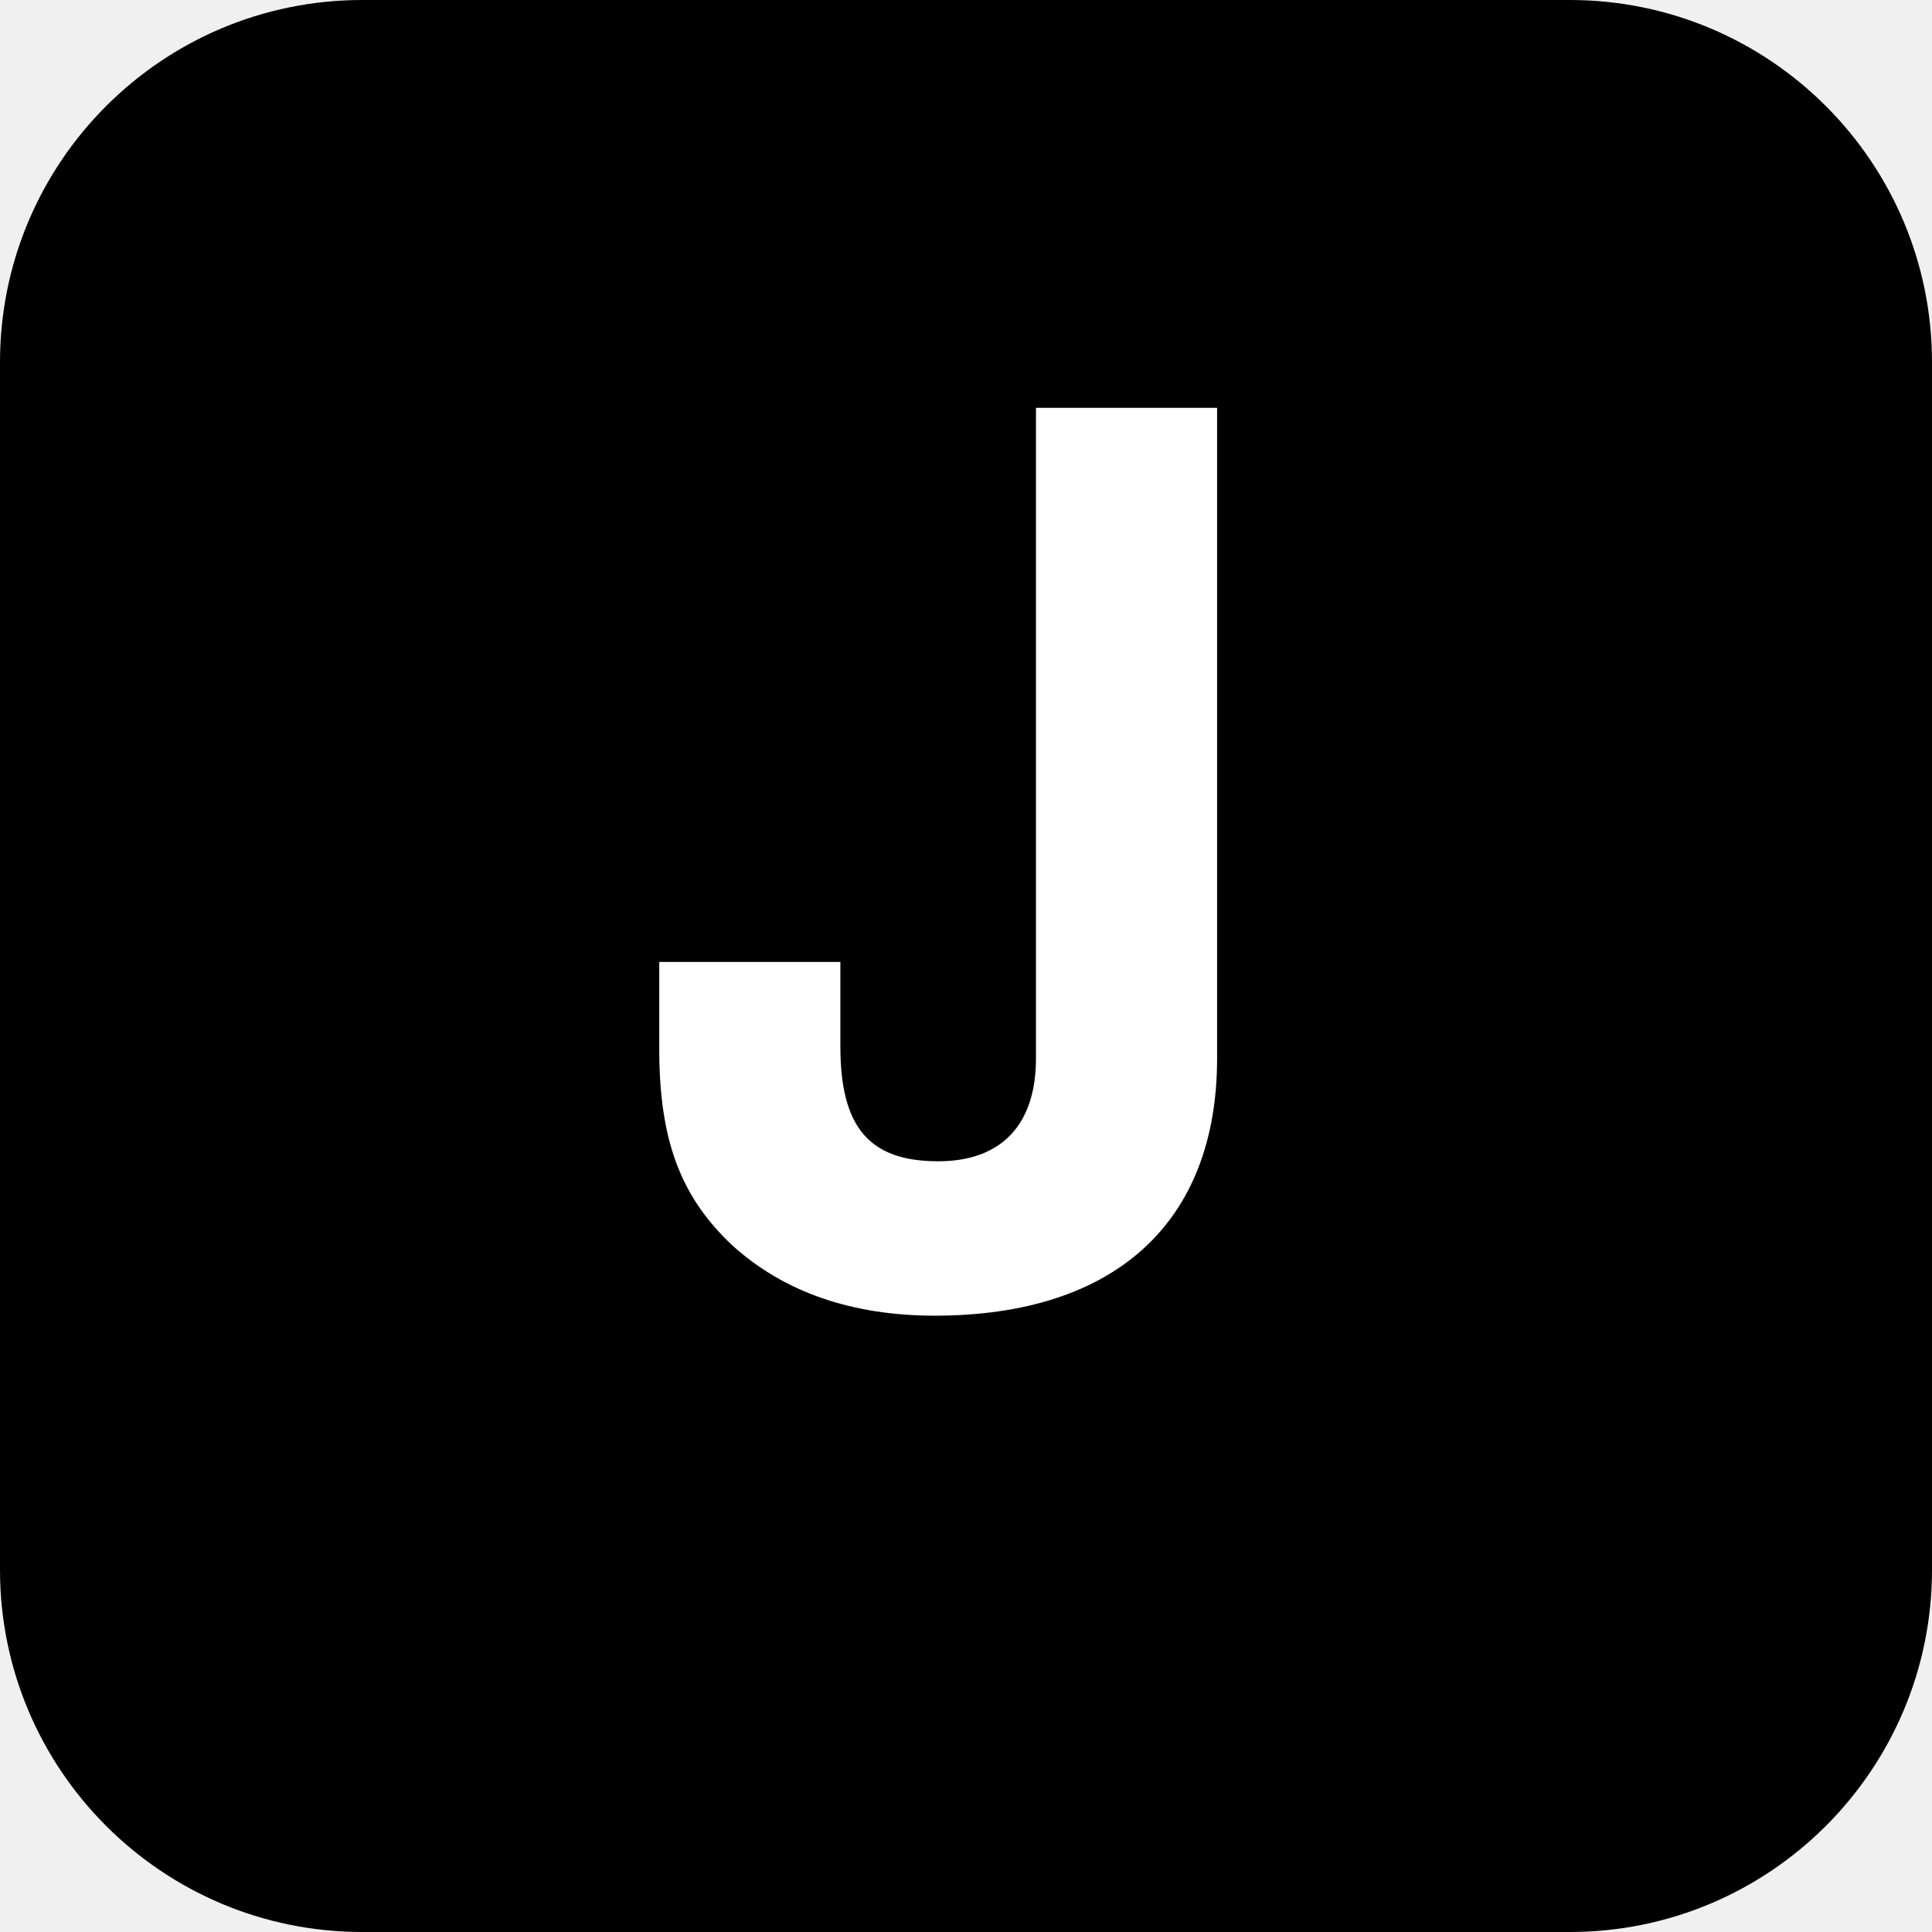
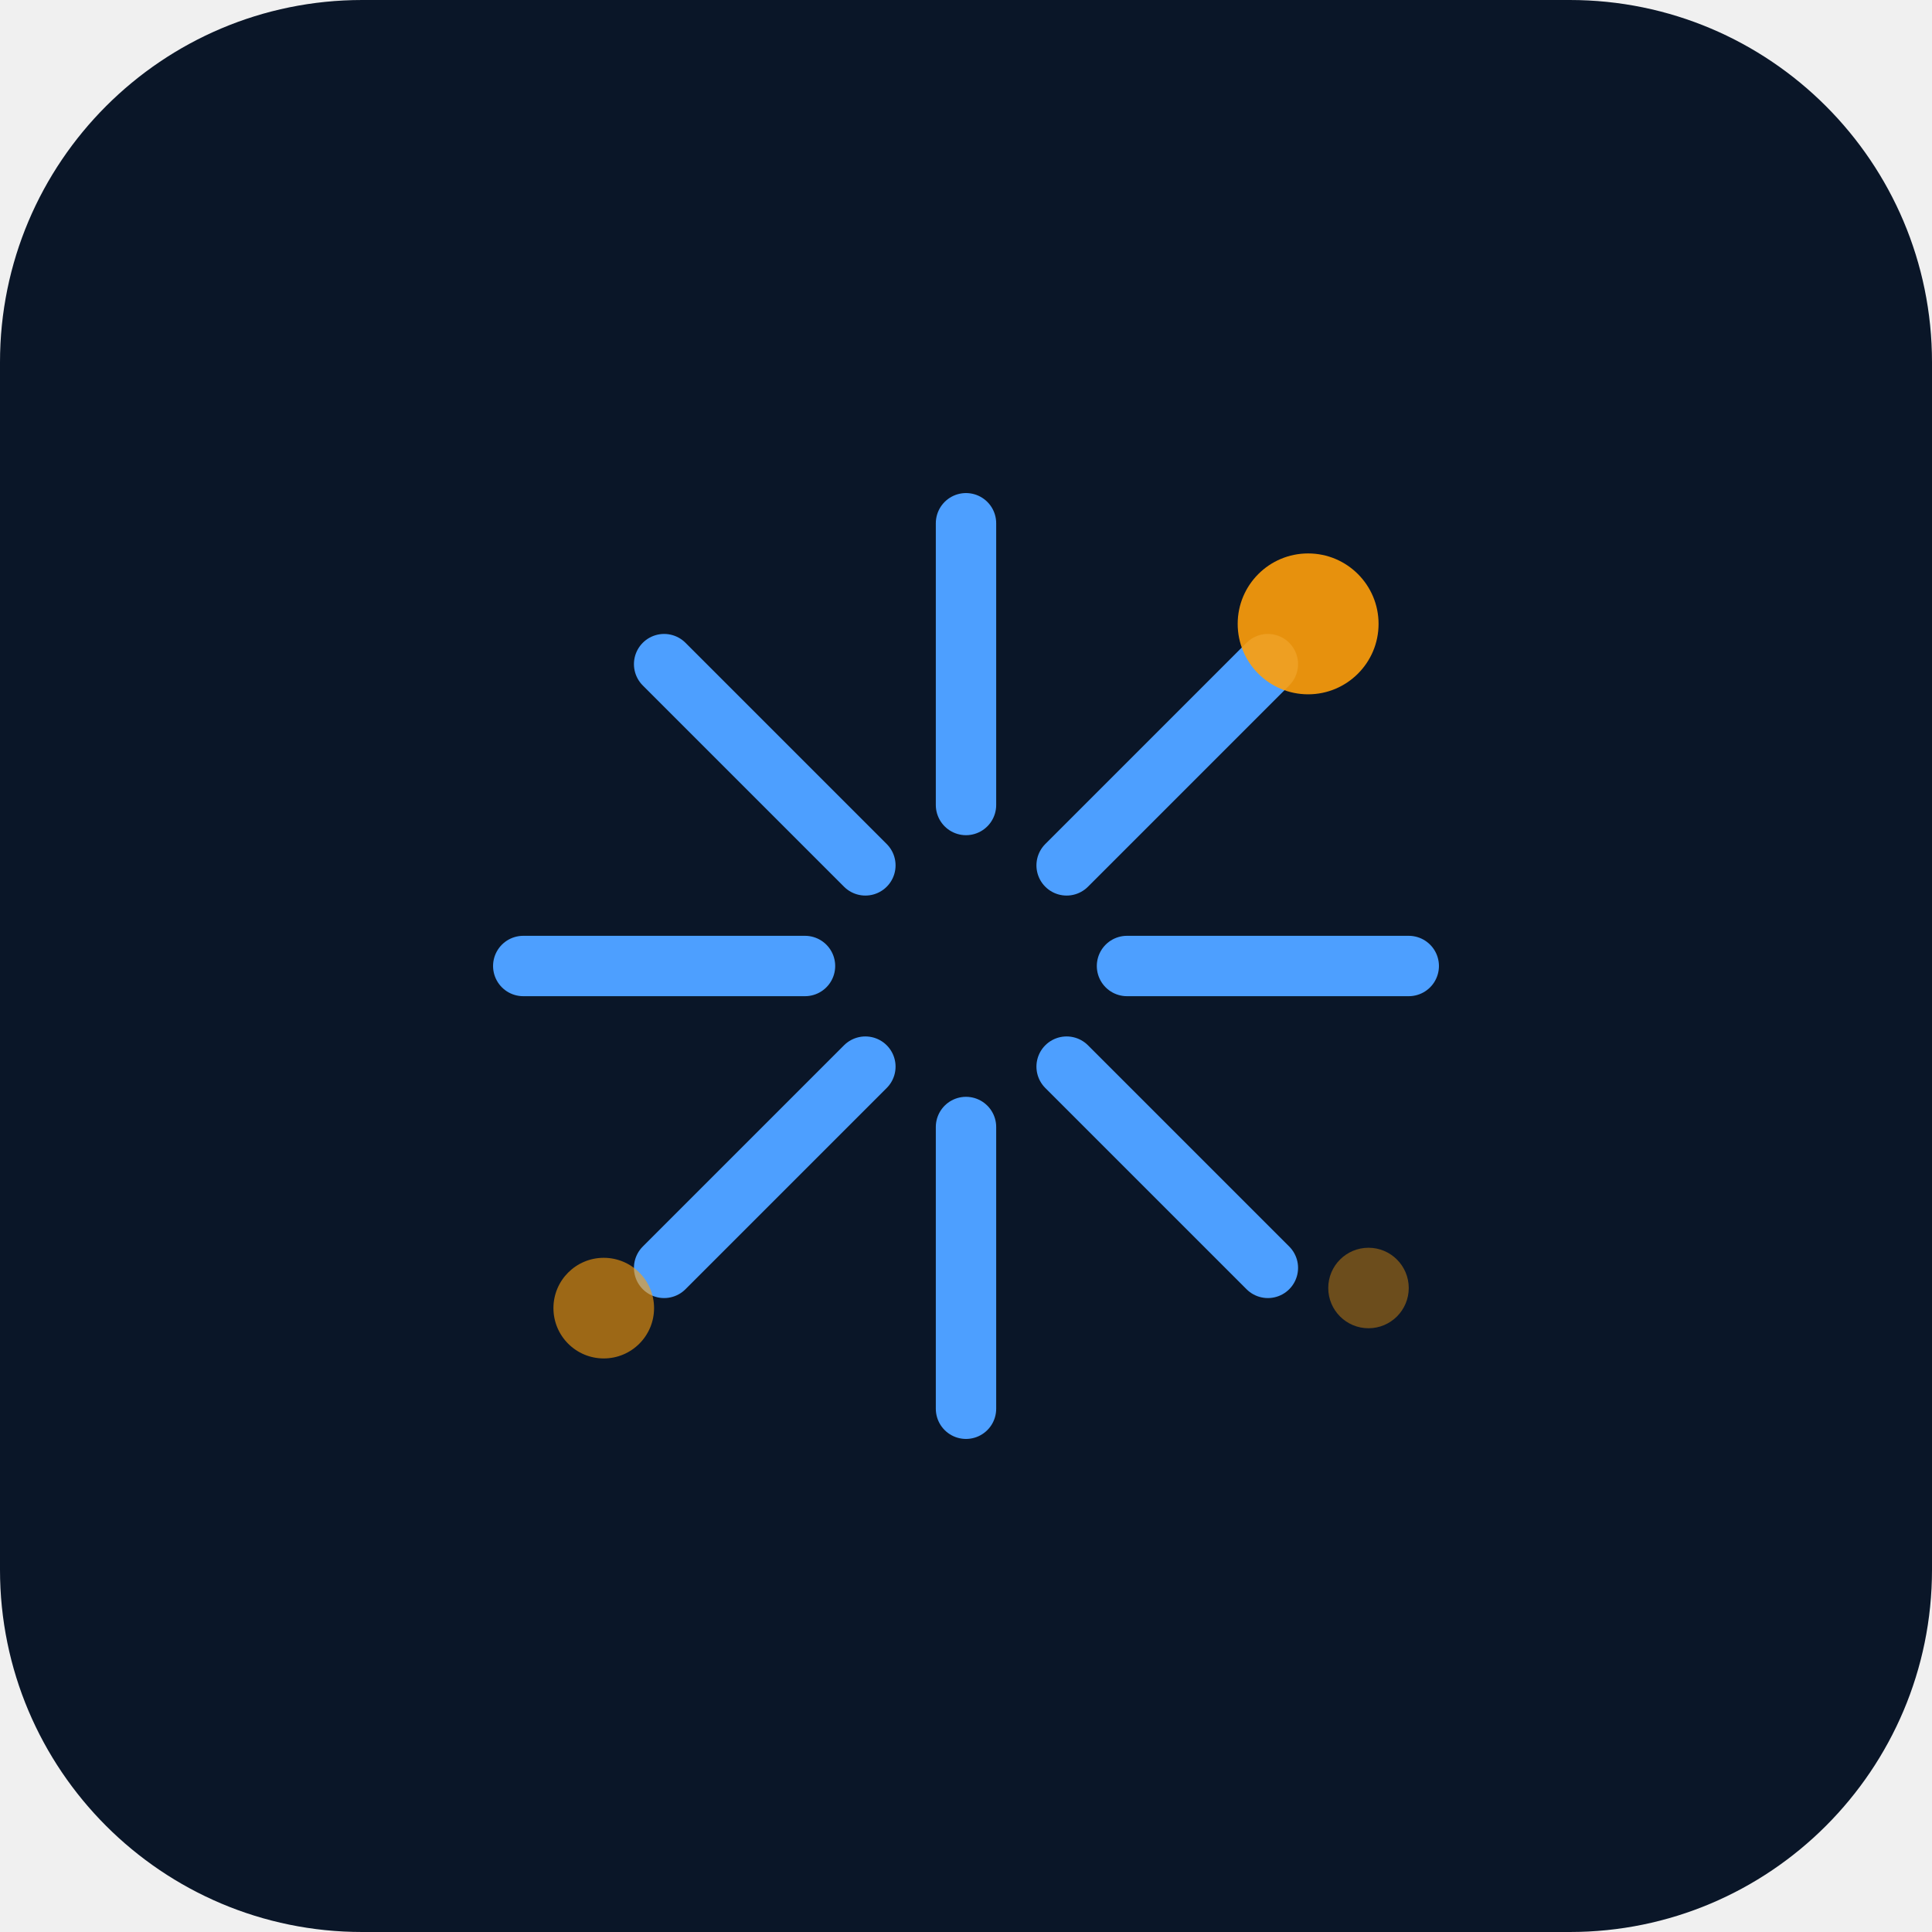
<svg xmlns="http://www.w3.org/2000/svg" viewBox="0 0 96 96" width="96" height="96">
-   <rect width="96" height="96" rx="18" fill="#000000" />
-   <text x="48" y="64" font-family="-apple-system,Helvetica Neue,Helvetica,Arial,sans-serif" font-size="60" font-weight="700" fill="white" text-anchor="middle">J</text>
+   <rect width="96" height="96" rx="18" fill="#0a1628" />
+   <g transform="translate(48,48)" fill="none" stroke="#4d9fff" stroke-width="3" stroke-linecap="round">
+     <line x1="0" y1="-22" x2="0" y2="-8" />
+     <line x1="0" y1="8" x2="0" y2="22" />
+     <line x1="-22" y1="0" x2="-8" y2="0" />
+     <line x1="8" y1="0" x2="22" y2="0" />
+     <line x1="-15" y1="-15" x2="-5" y2="-5" />
+     <line x1="5" y1="5" x2="15" y2="15" />
+     <line x1="15" y1="-15" x2="5" y2="-5" />
+     <line x1="-5" y1="5" x2="-15" y2="15" />
+   </g>
+   <circle cx="65" cy="31" r="3.5" fill="#ff9f0a" opacity="0.9" />
+   <circle cx="30" cy="65" r="2.5" fill="#ff9f0a" opacity="0.6" />
+   <circle cx="68" cy="64" r="2" fill="#ff9f0a" opacity="0.4" />
</svg>
